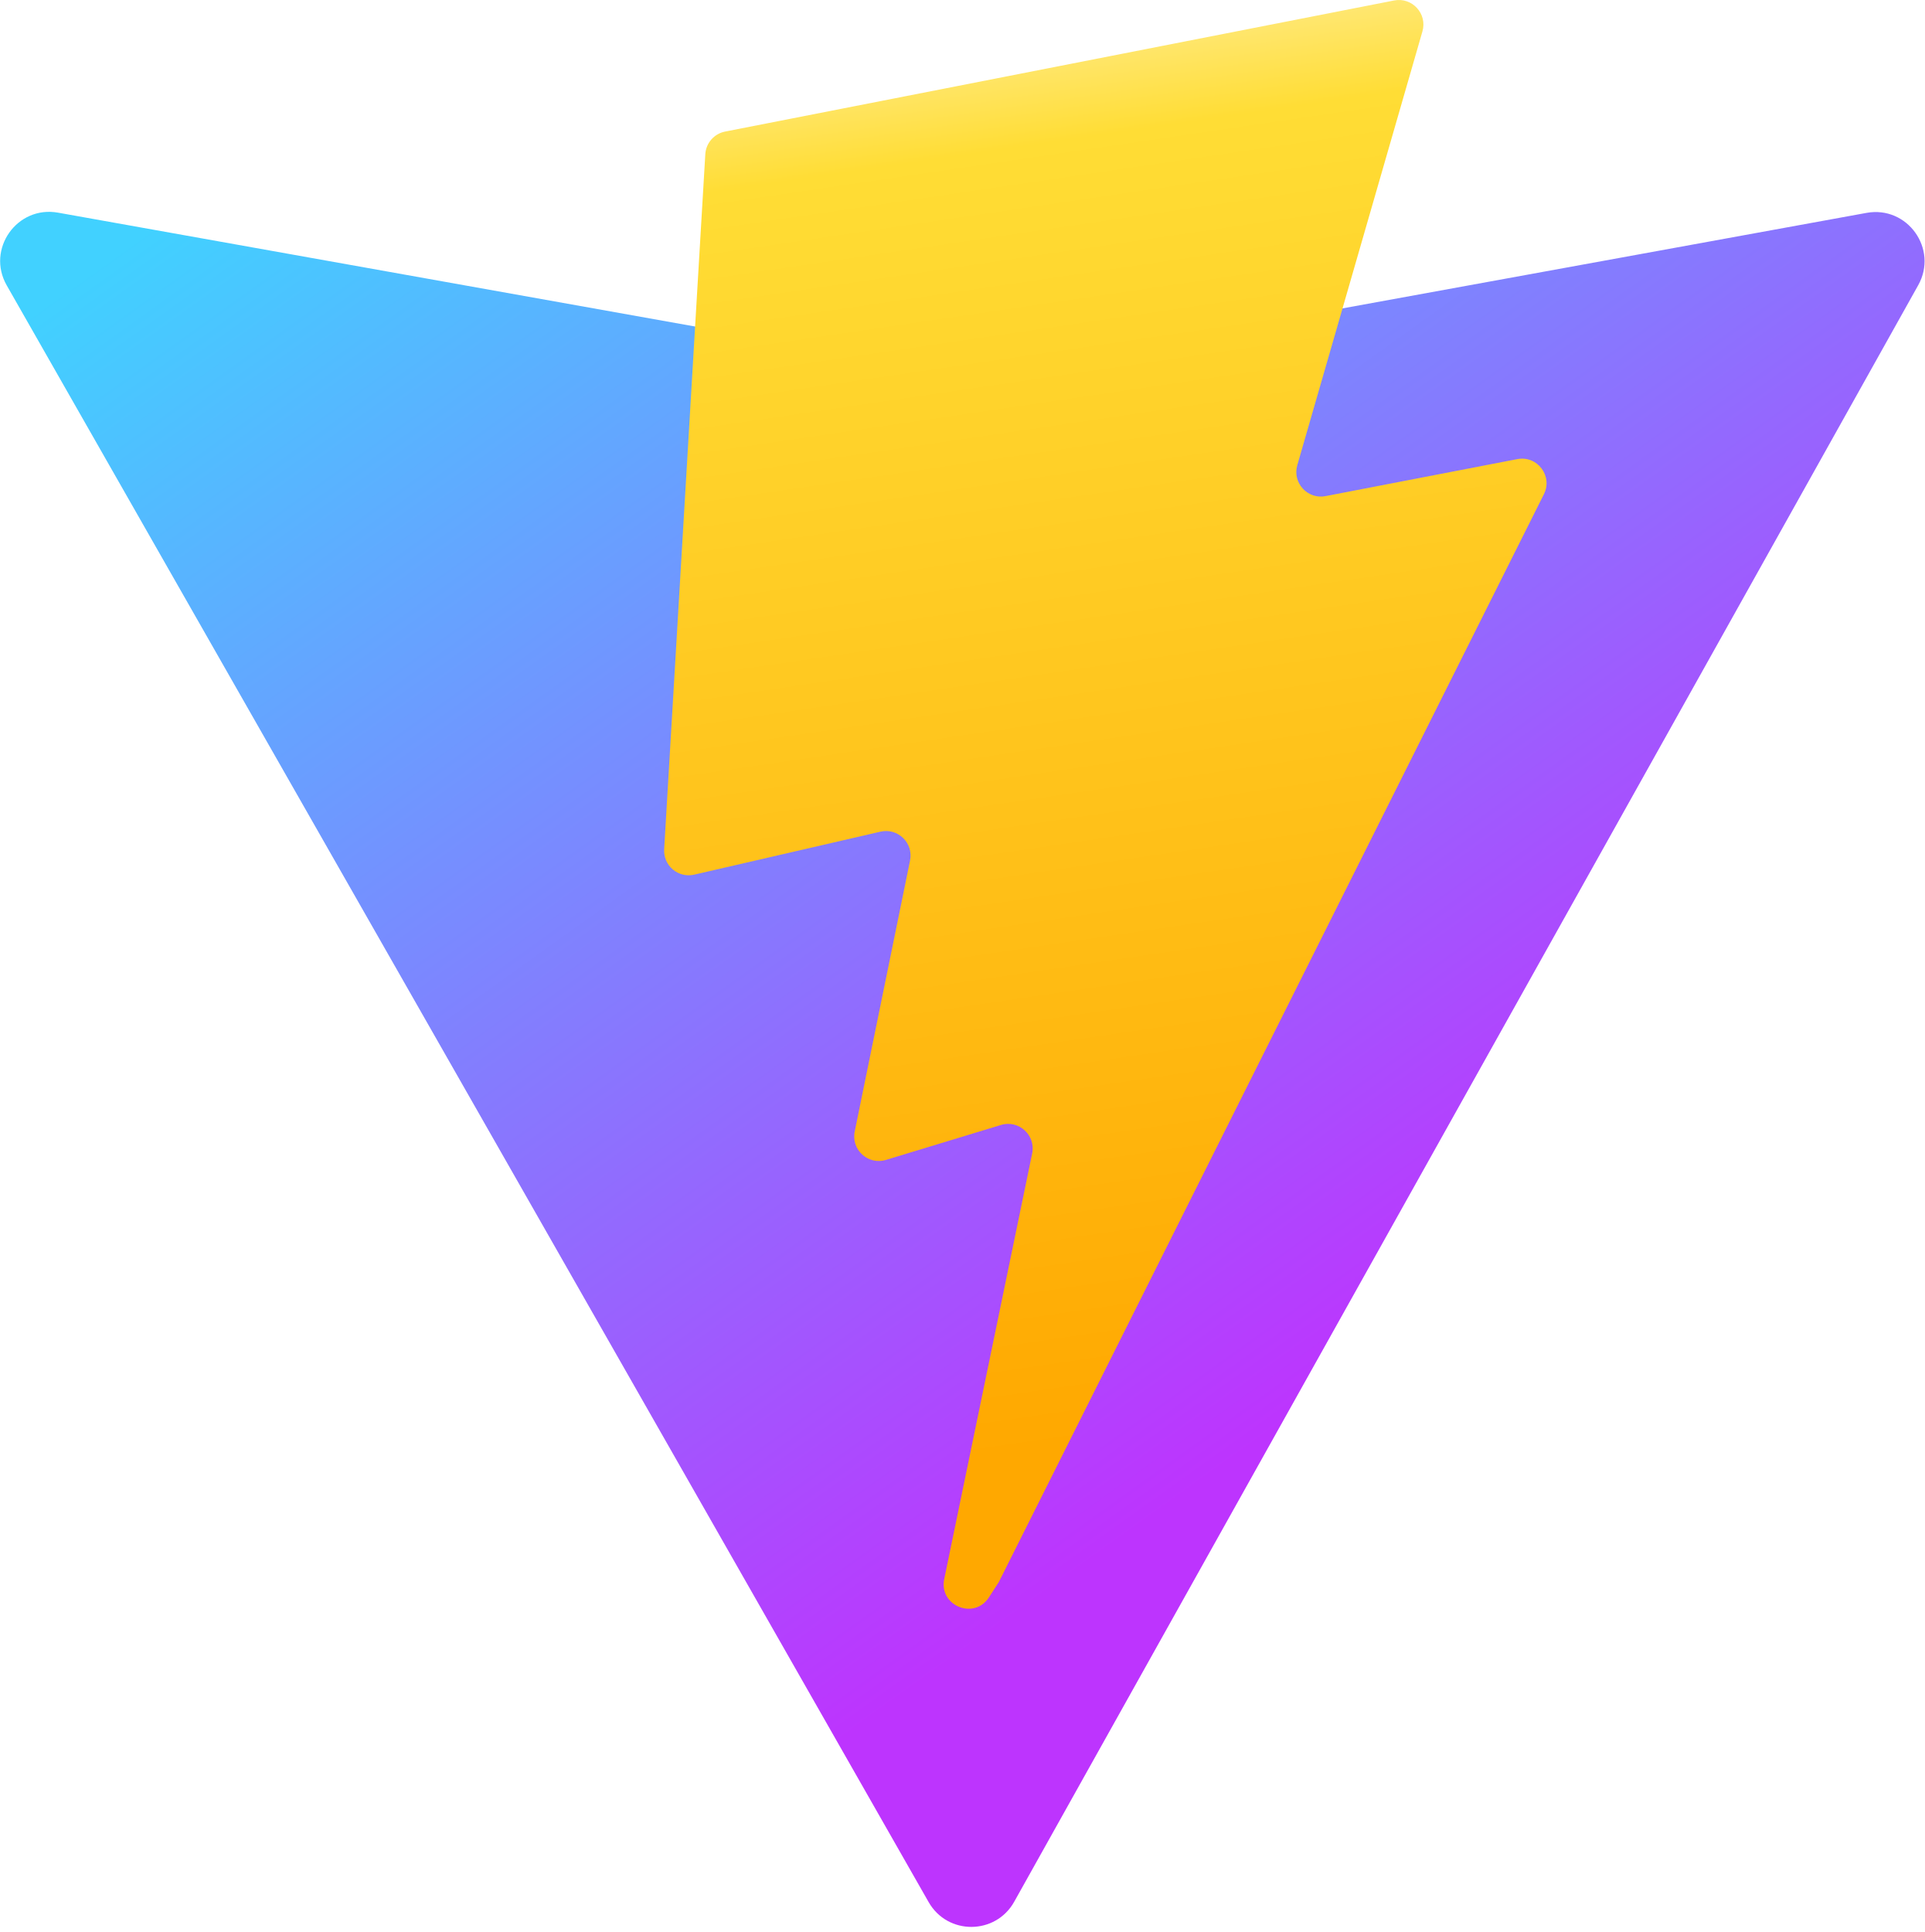
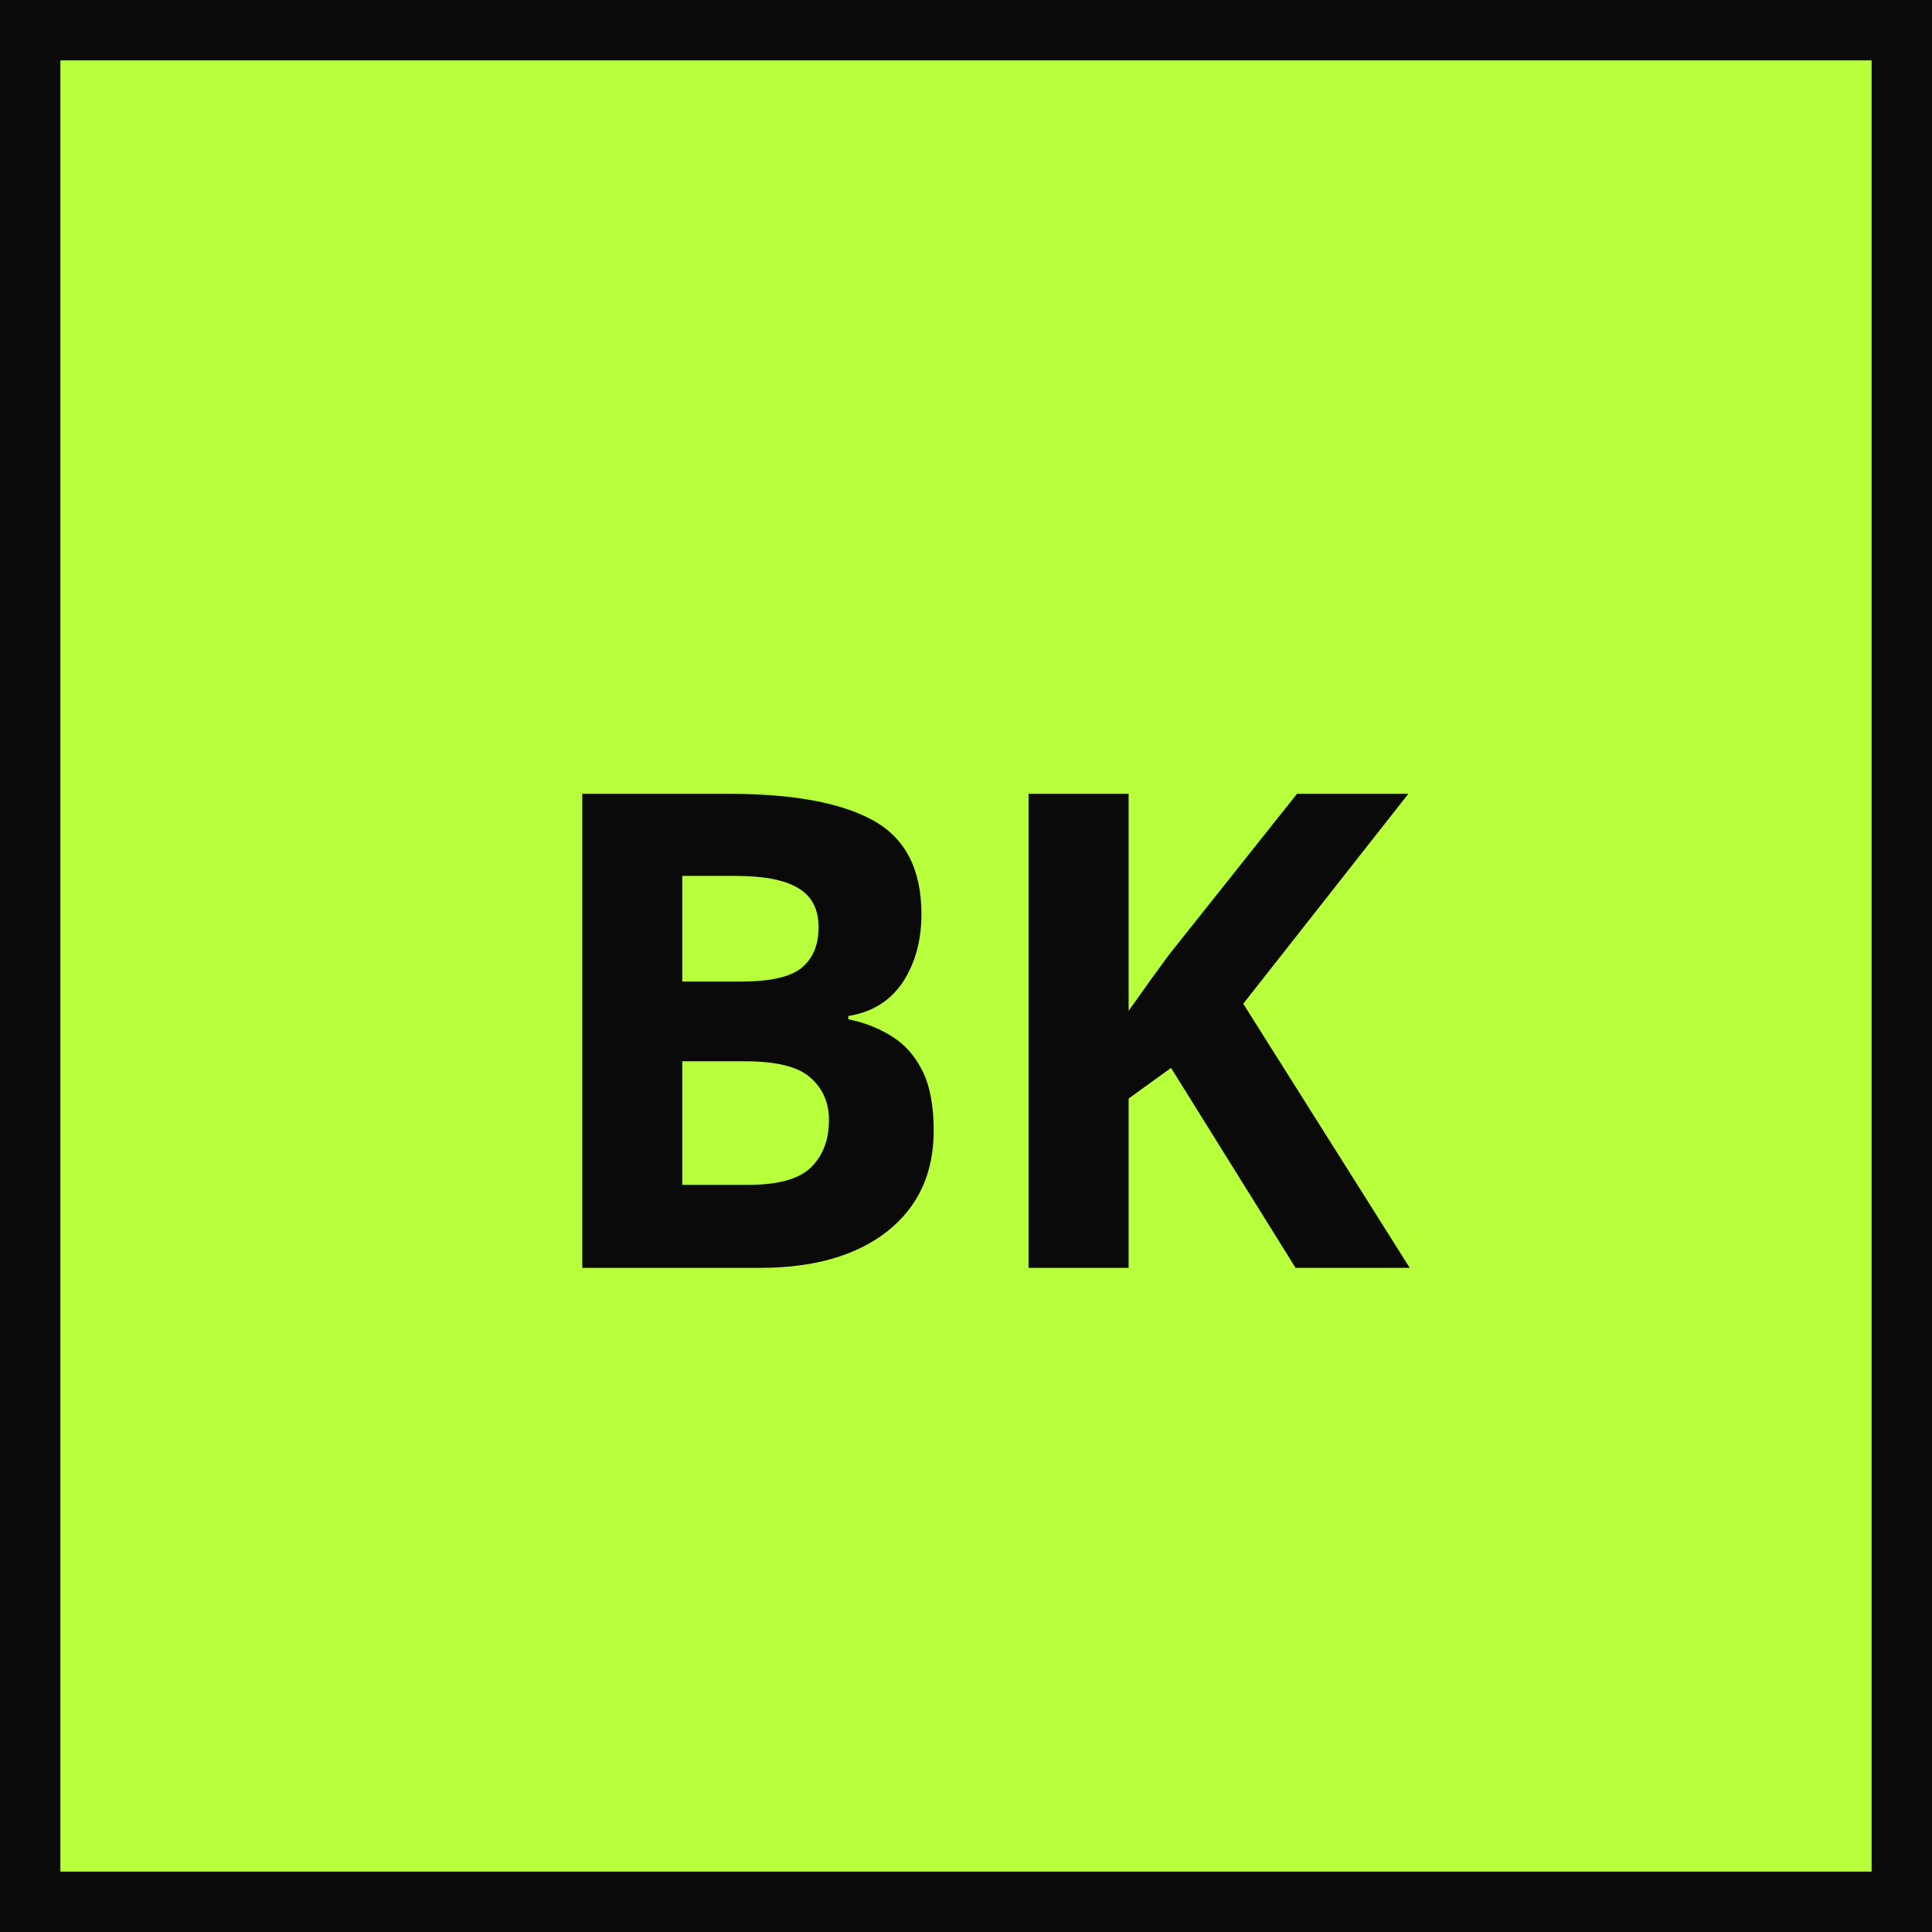
- <svg xmlns="http://www.w3.org/2000/svg" aria-hidden="true" role="img" class="iconify iconify--logos" width="31.88" height="32" preserveAspectRatio="xMidYMid meet" viewBox="0 0 256 257">
-   <defs>
-     <linearGradient id="IconifyId1813088fe1fbc01fb466" x1="-.828%" x2="57.636%" y1="7.652%" y2="78.411%">
-       <stop offset="0%" stop-color="#41D1FF" />
-       <stop offset="100%" stop-color="#BD34FE" />
-     </linearGradient>
-     <linearGradient id="IconifyId1813088fe1fbc01fb467" x1="43.376%" x2="50.316%" y1="2.242%" y2="89.03%">
-       <stop offset="0%" stop-color="#FFEA83" />
-       <stop offset="8.333%" stop-color="#FFDD35" />
-       <stop offset="100%" stop-color="#FFA800" />
-     </linearGradient>
-   </defs>
-   <path fill="url(#IconifyId1813088fe1fbc01fb466)" d="M255.153 37.938L134.897 252.976c-2.483 4.44-8.862 4.466-11.382.048L.875 37.958c-2.746-4.814 1.371-10.646 6.827-9.67l120.385 21.517a6.537 6.537 0 0 0 2.322-.004l117.867-21.483c5.438-.991 9.574 4.796 6.877 9.62Z" />
-   <path fill="url(#IconifyId1813088fe1fbc01fb467)" d="M185.432.063L96.44 17.501a3.268 3.268 0 0 0-2.634 3.014l-5.474 92.456a3.268 3.268 0 0 0 3.997 3.378l24.777-5.718c2.318-.535 4.413 1.507 3.936 3.838l-7.361 36.047c-.495 2.426 1.782 4.5 4.151 3.78l15.304-4.649c2.372-.72 4.652 1.36 4.15 3.788l-11.698 56.621c-.732 3.542 3.979 5.473 5.943 2.437l1.313-2.028l72.516-144.72c1.215-2.423-.88-5.186-3.54-4.672l-25.505 4.922c-2.396.462-4.435-1.77-3.759-4.114l16.646-57.705c.677-2.35-1.37-4.583-3.769-4.113Z" />
+ <svg xmlns="http://www.w3.org/2000/svg" viewBox="0 0 64 64" role="img" aria-label="BK">
+   <rect width="64" height="64" fill="#b8ff3c" stroke="#0a0a0a" stroke-width="4" />
+   <text x="32" y="42" text-anchor="middle" font-family="system-ui, sans-serif" font-size="22" font-weight="800" fill="#0a0a0a">BK</text>
</svg>
